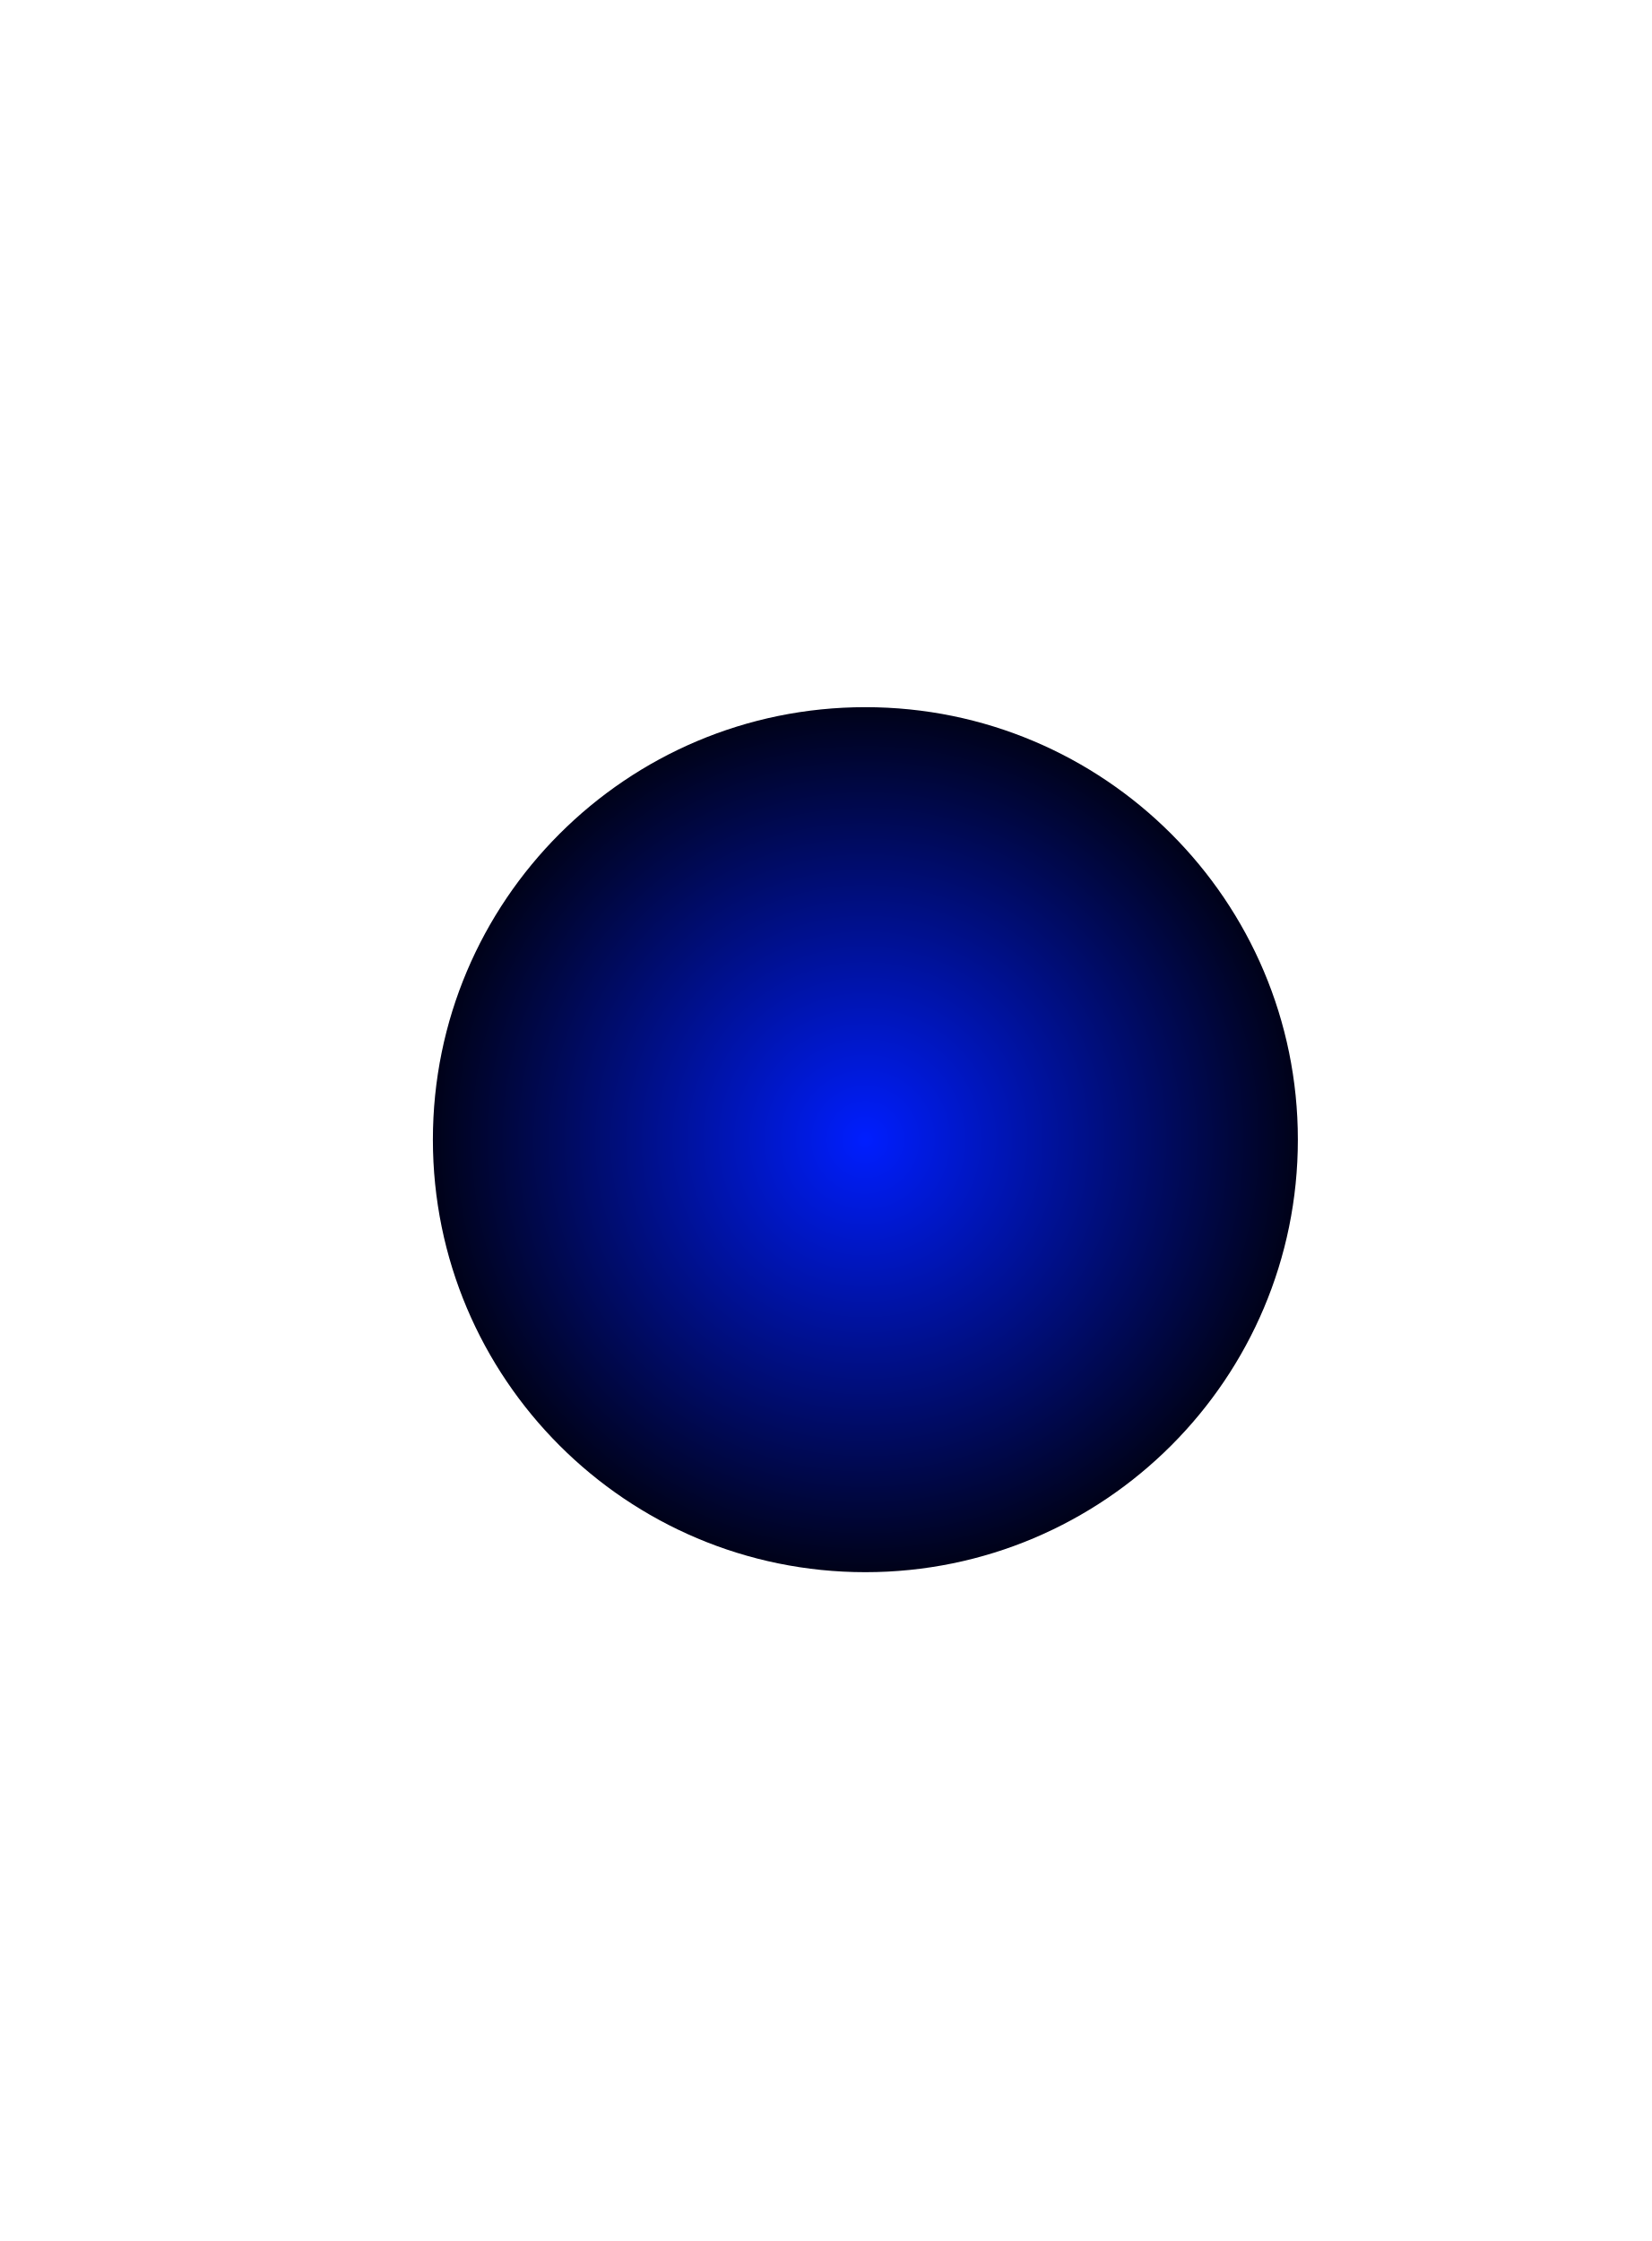
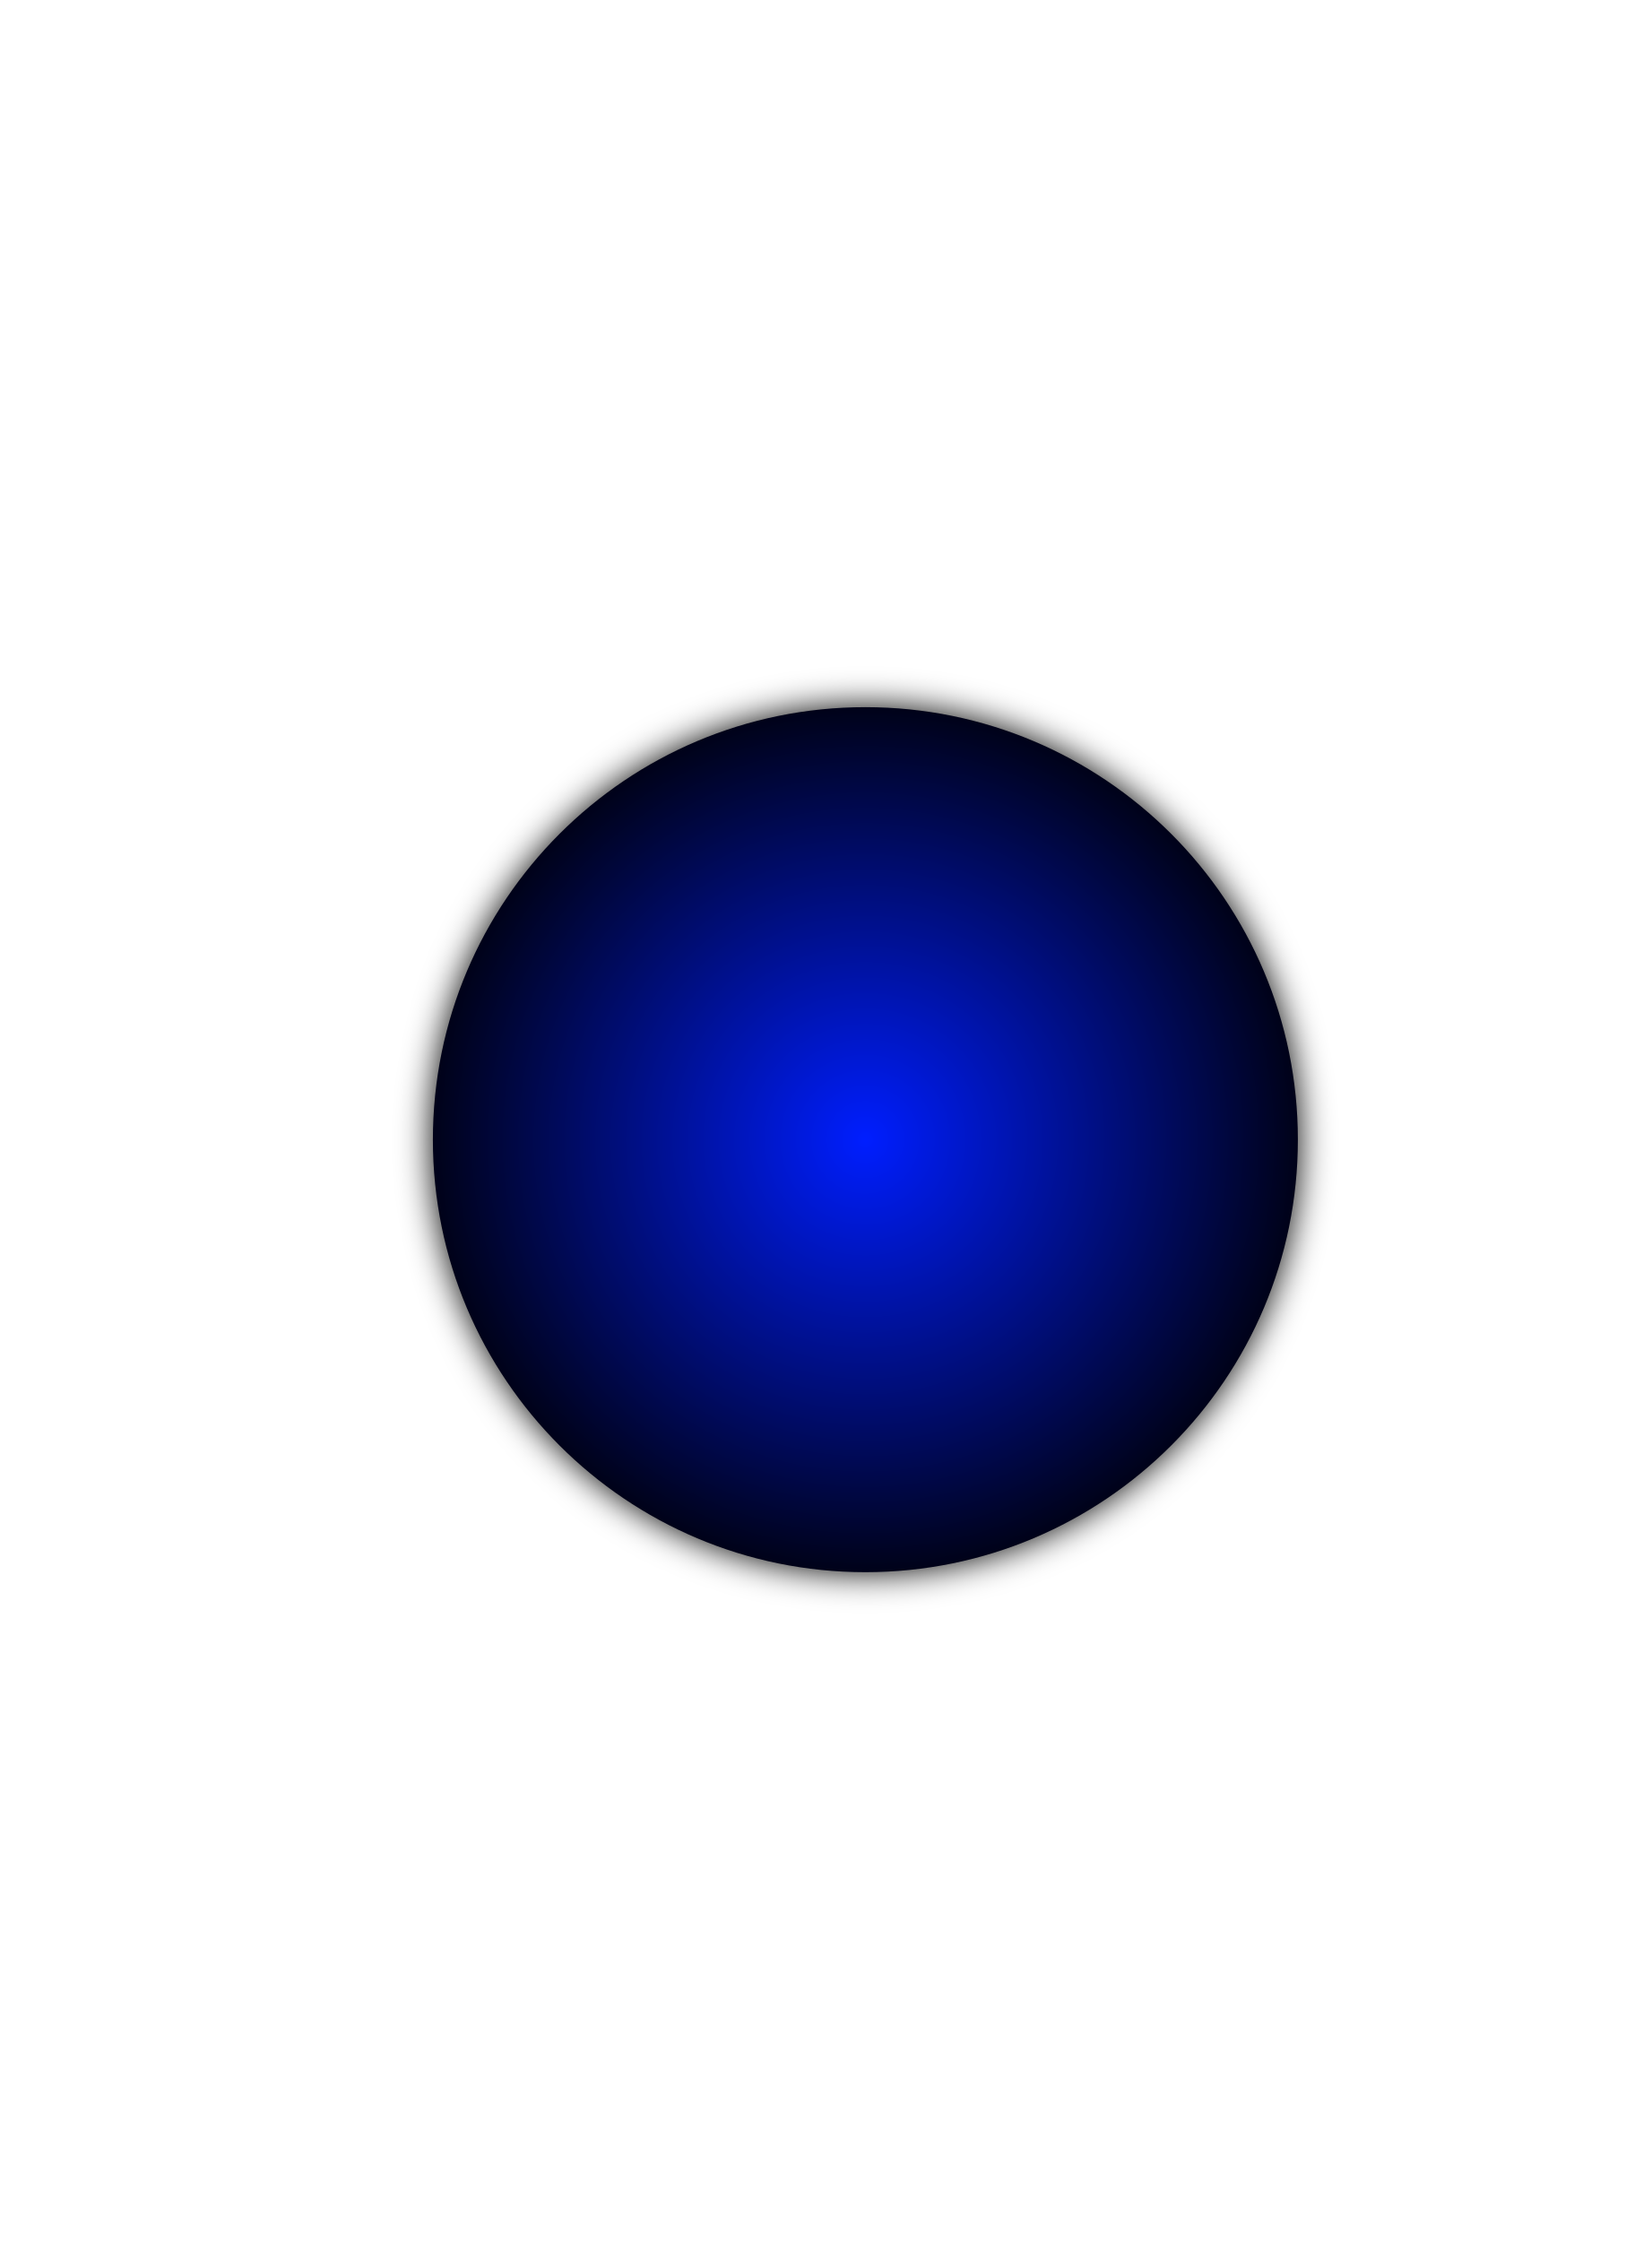
<svg xmlns="http://www.w3.org/2000/svg" xmlns:xlink="http://www.w3.org/1999/xlink" width="42" height="57" id="svg4334" version="1.1">
  <defs id="defs4336">
    <linearGradient id="linearGradient5010">
      <stop style="stop-color:#001eff;stop-opacity:1;" offset="0" id="stop5012" />
      <stop style="stop-color:#000219;stop-opacity:1;" offset="1" id="stop5014" />
    </linearGradient>
    <radialGradient r="4.988" fy="18.046" fx="67.238" cy="18.046" cx="67.238" gradientUnits="userSpaceOnUse" id="radialGradient3043" xlink:href="#linearGradient5010" />
+     <filter id="filter4474">
+       <feGaussianBlur stdDeviation="0.2" id="feGaussianBlur4476" />
+     </filter>
  </defs>
  <g id="layer1" transform="translate(69.19769,-727.2131)">
+     <path transform="matrix(2.205457,0,0,2.205457,-195.4765,716.4011)" d="m 72.226,18.046 c 0,2.755 -2.233,4.988 -4.988,4.988 -2.755,0 -4.988,-2.233 -4.988,-4.988 0,-2.755 2.233,-4.988 4.988,-4.988 2.755,0 4.988,2.233 4.988,4.988 z" id="path3948" style="fill:#000000;fill-opacity:1;fill-rule:nonzero;stroke:none;filter:url(#filter4474)" />
    <path style="fill:url(#radialGradient3043);fill-opacity:1;fill-rule:nonzero;stroke:none" id="path4976" d="m 72.226,18.046 c 0,2.755 -2.233,4.988 -4.988,4.988 -2.755,0 -4.988,-2.233 -4.988,-4.988 0,-2.755 2.233,-4.988 4.988,-4.988 2.755,0 4.988,2.233 4.988,4.988 z" transform="matrix(2.205457,0,0,2.205457,-195.4765,716.4011)" />
  </g>
</svg>
